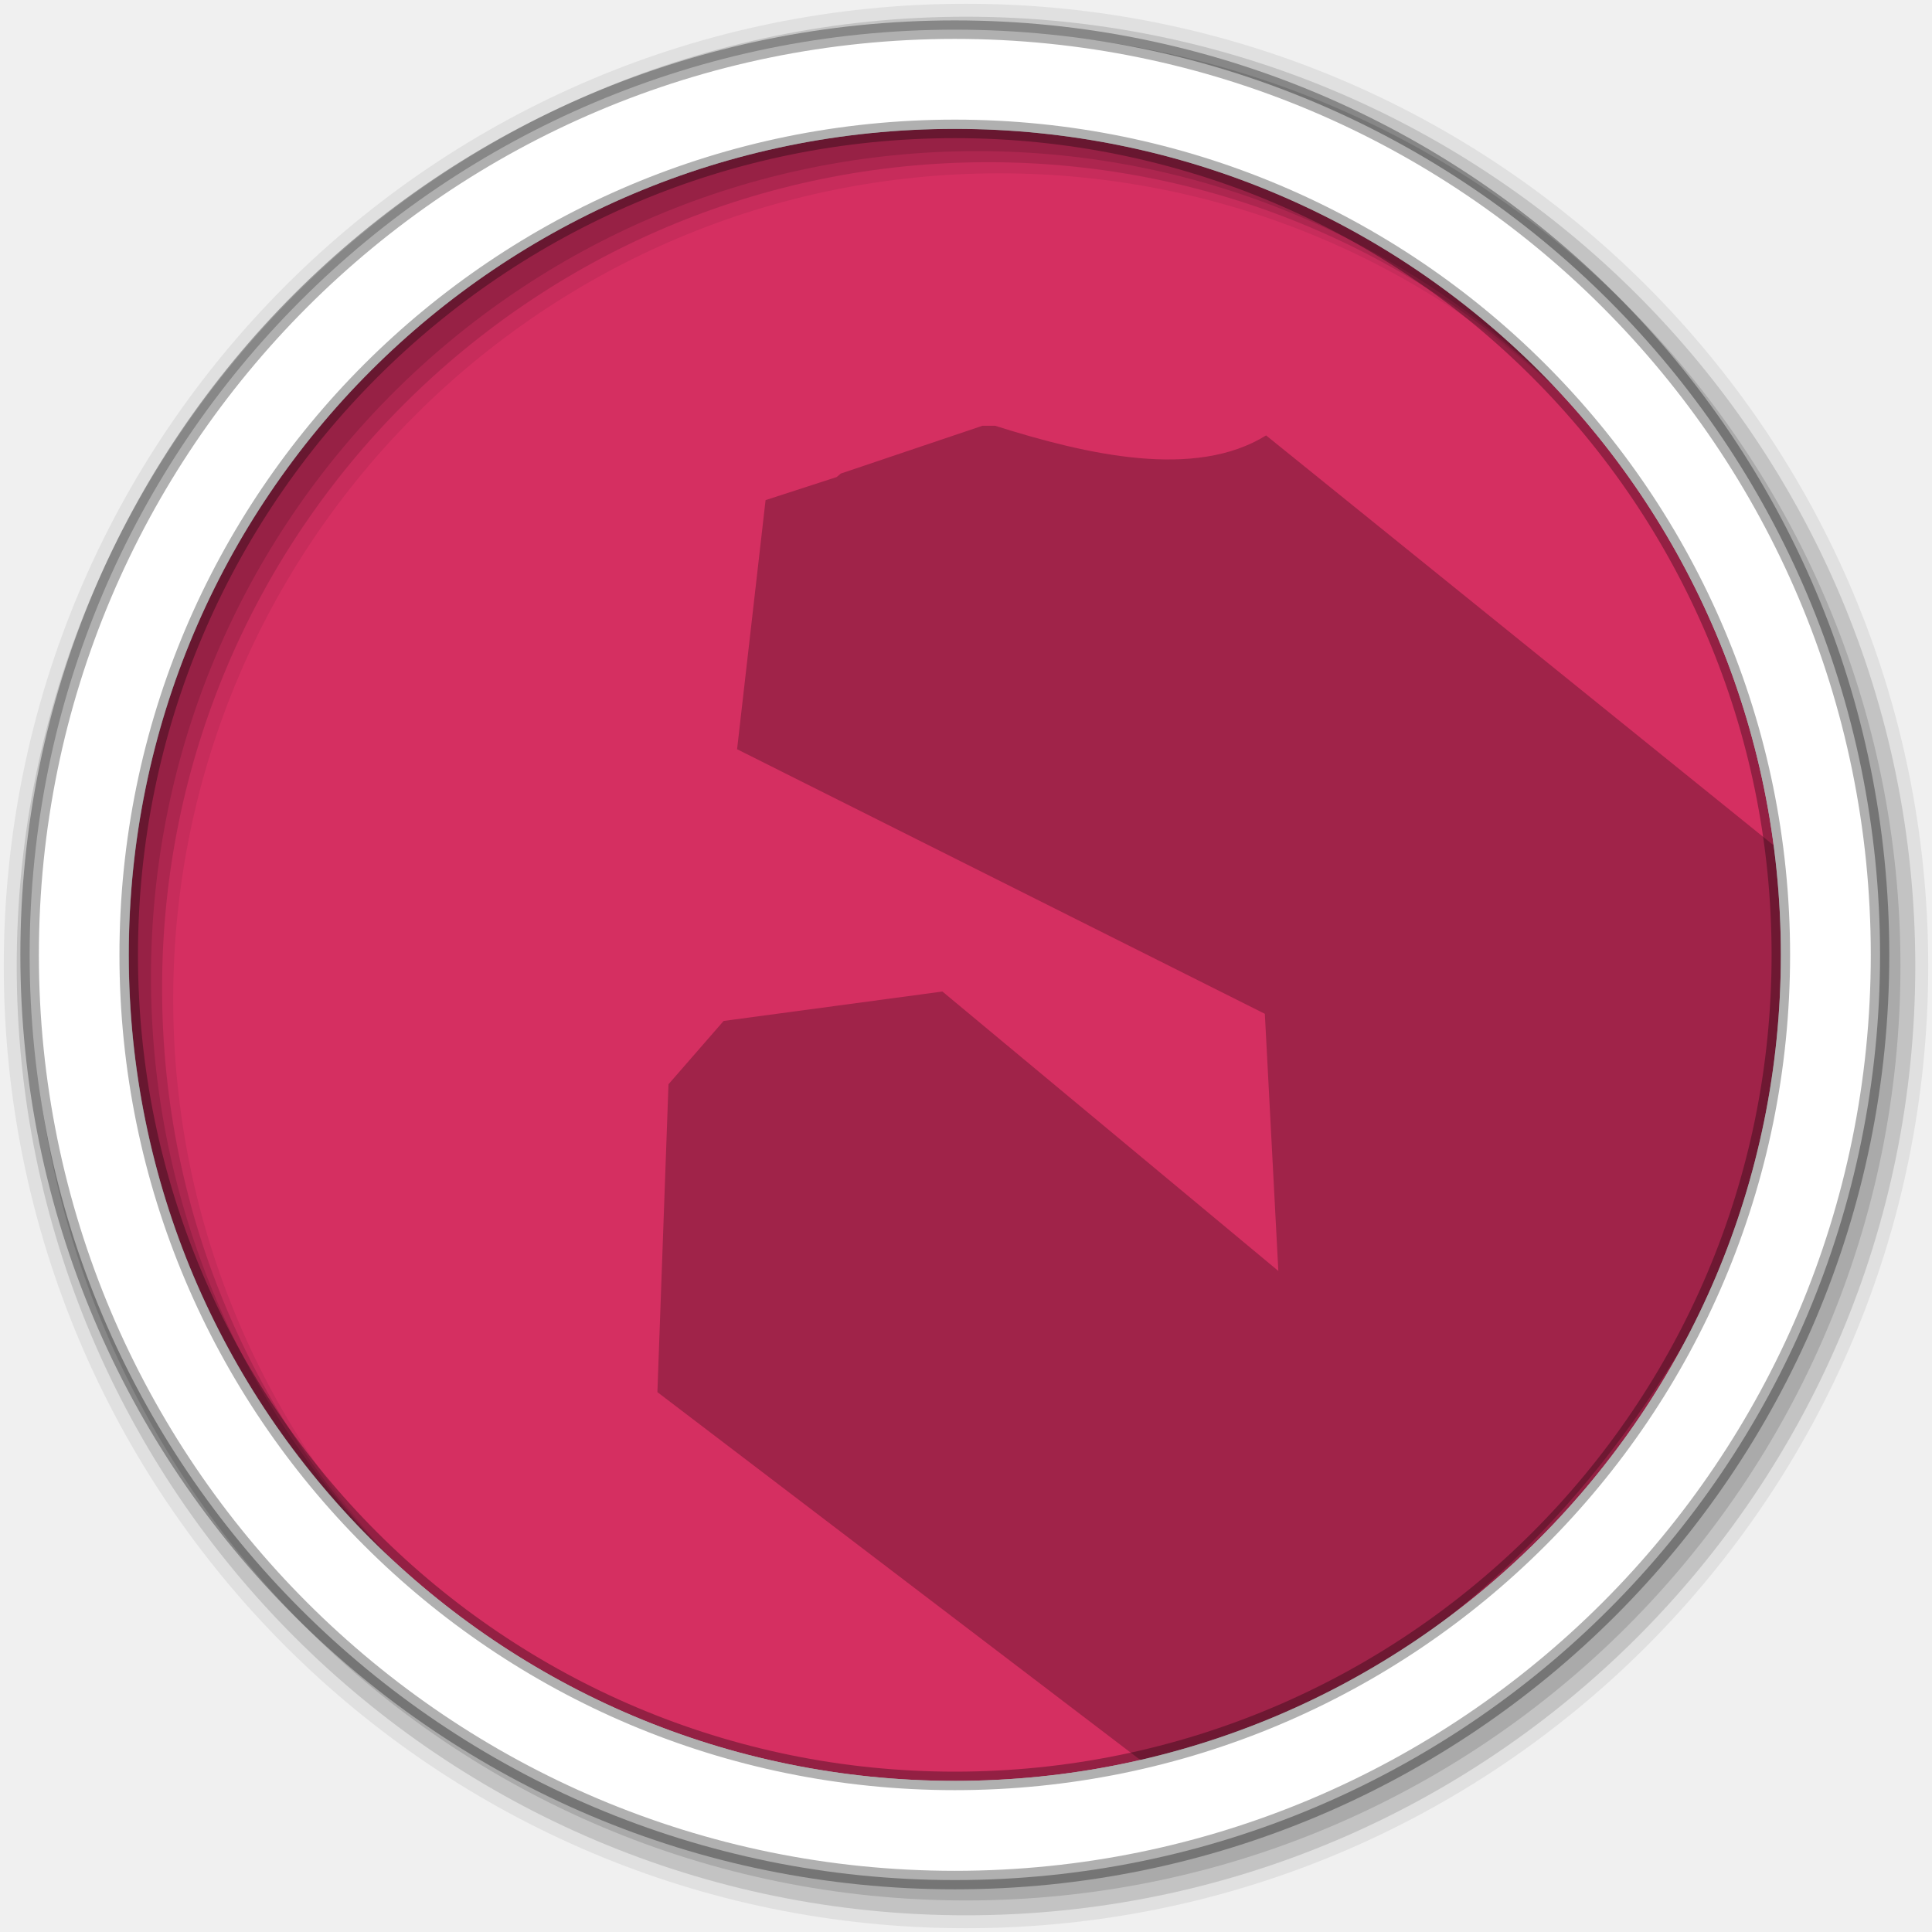
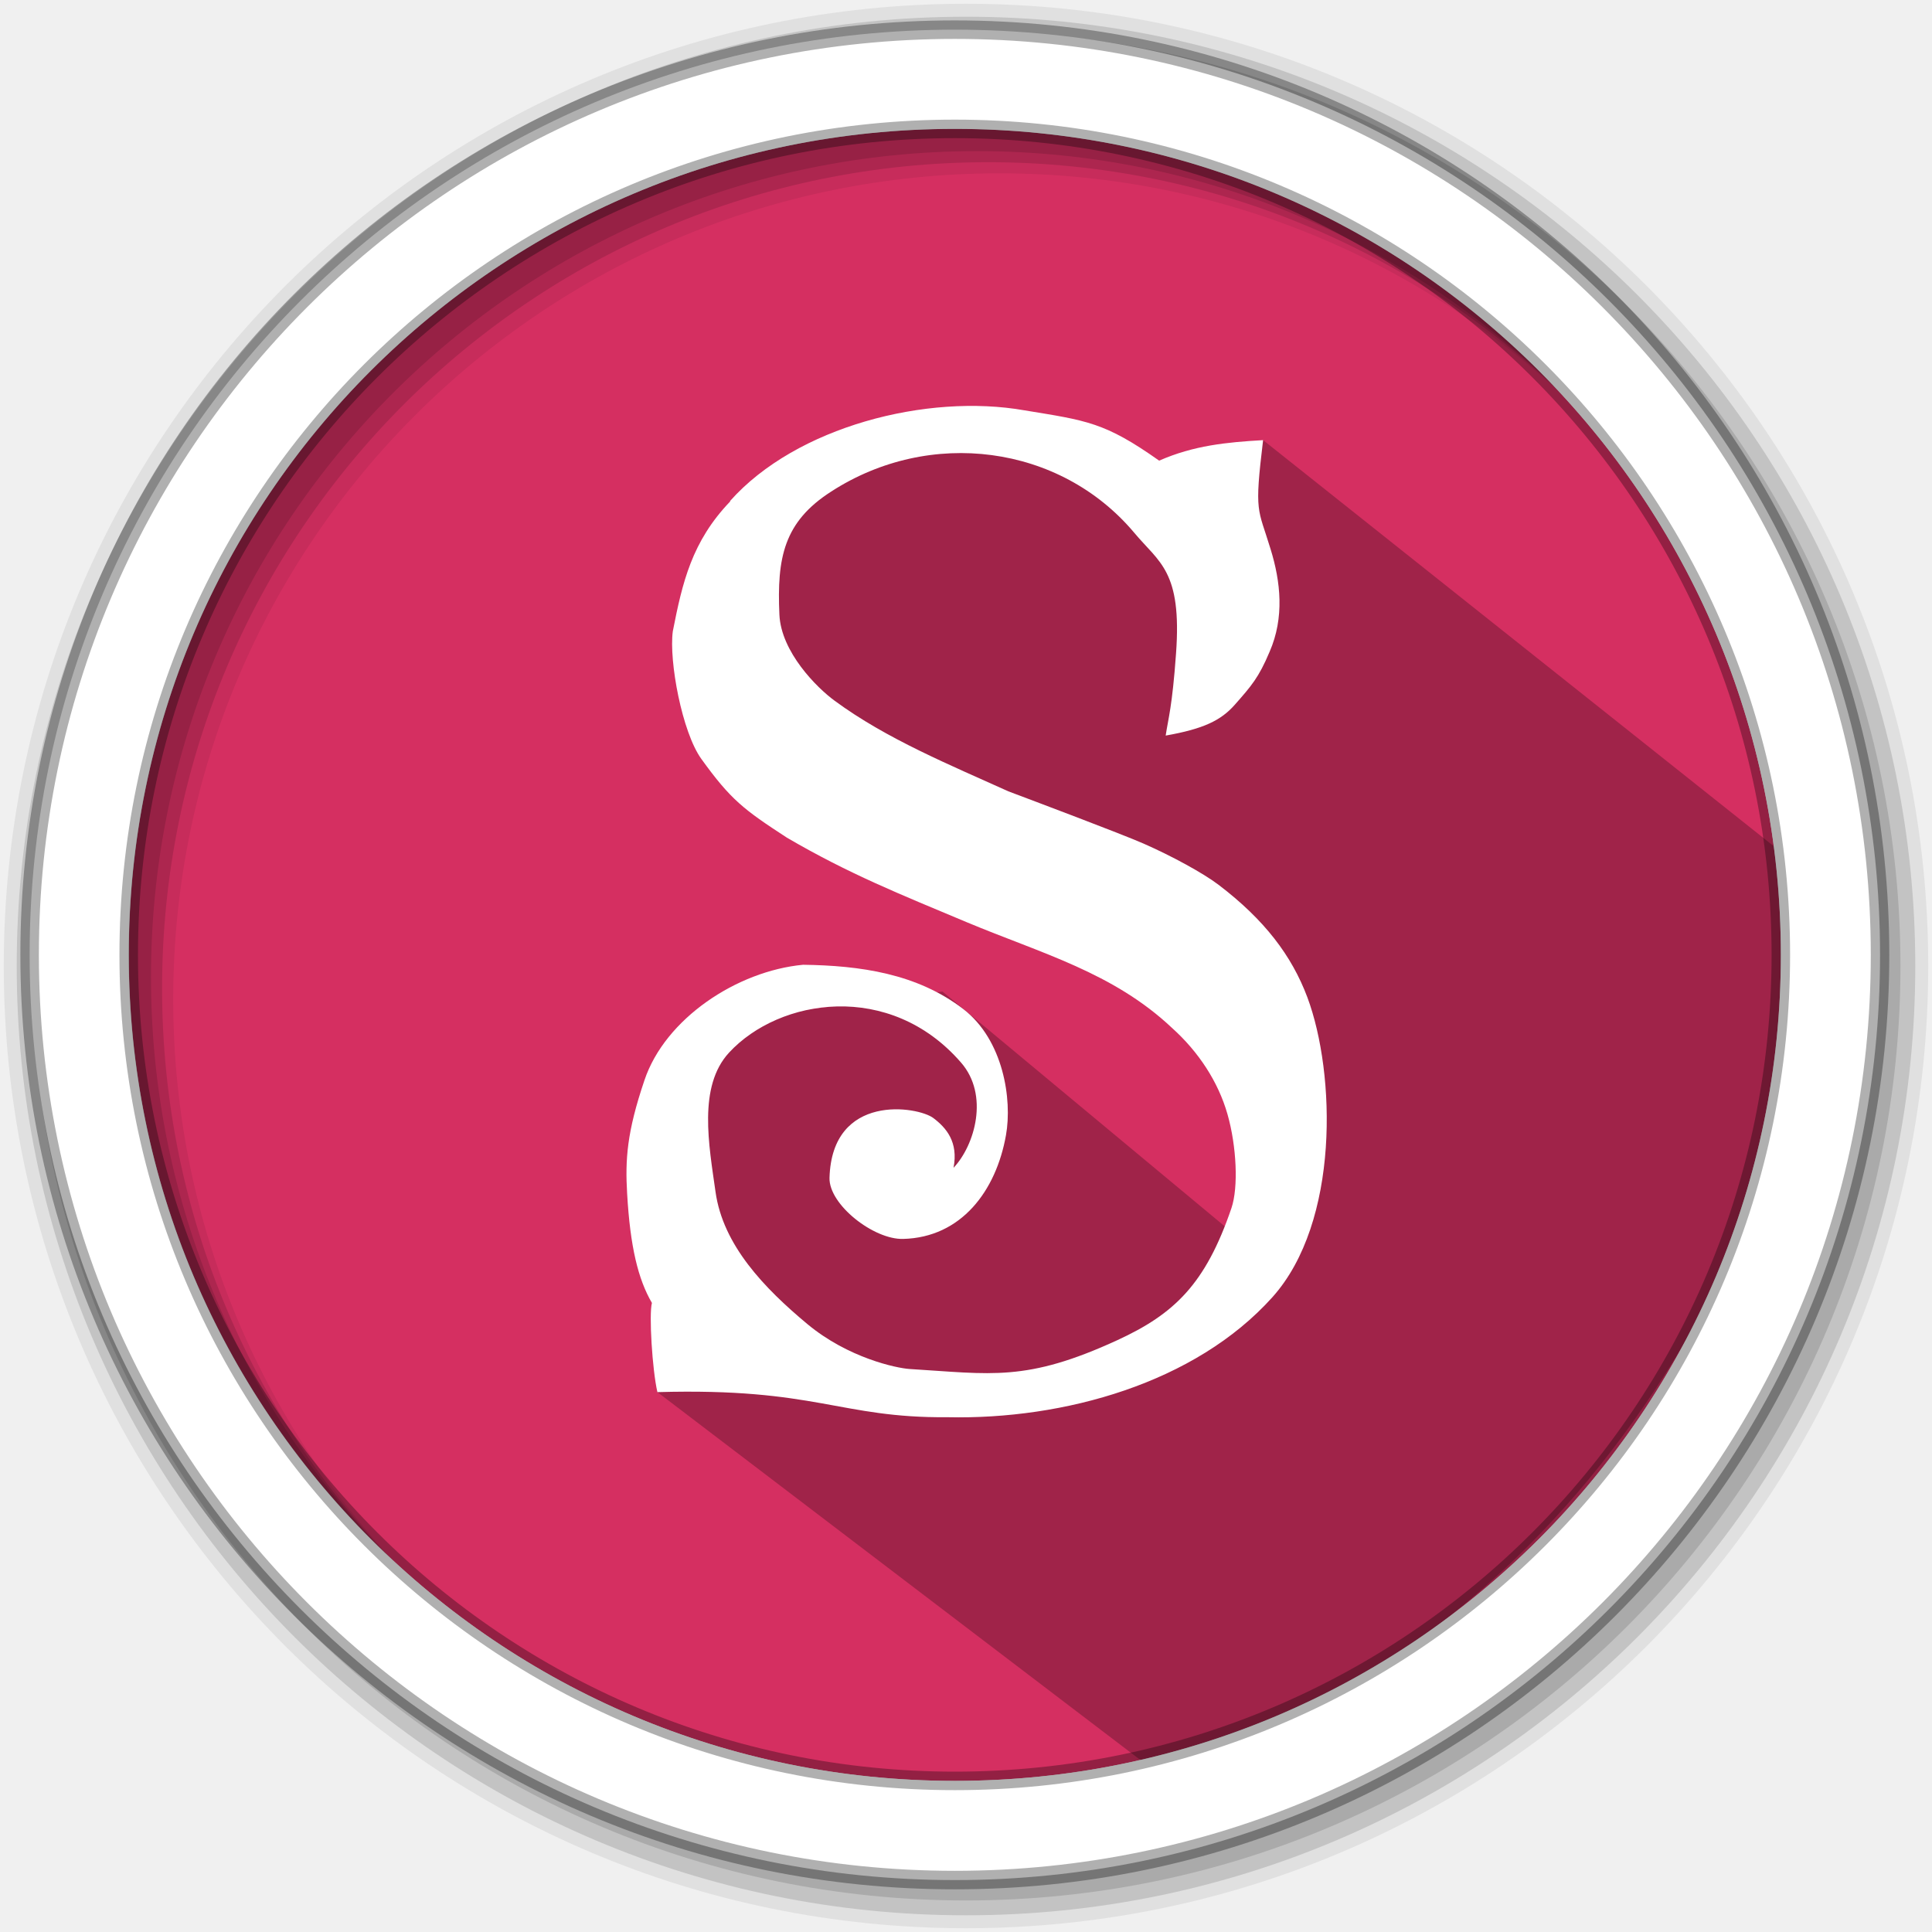
<svg xmlns="http://www.w3.org/2000/svg" width="512" height="512" version="1.1" viewBox="0 0 512 512">
-   <defs>
-     <clipPath id="clipPath-982457697">
-       <g transform="translate(0 -1004.4)">
-         <path transform="matrix(15.333 0 0 11.5 415 878.86)" d="m-24 13c0 1.105-0.672 2-1.5 2s-1.5-0.895-1.5-2 0.672-2 1.5-2 1.5 0.895 1.5 2z" fill="#1890d0" />
-       </g>
-     </clipPath>
-   </defs>
  <g fill-rule="evenodd">
    <path d="m471.95 253.05c0 120.9-98.01 218.9-218.9 218.9-120.9 0-218.9-98.01-218.9-218.9 0-120.9 98.01-218.9 218.9-218.9 120.9 0 218.9 98.01 218.9 218.9" fill="#d52f61" />
    <path d="m256 1c-140.83 0-255 114.17-255 255s114.17 255 255 255 255-114.17 255-255-114.17-255-255-255m8.827 44.931c120.9 0 218.9 98 218.9 218.9s-98 218.9-218.9 218.9-218.93-98-218.93-218.9 98.03-218.9 218.93-218.9" fill-opacity=".067" />
    <g fill-opacity=".129">
      <path d="m256 4.433c-138.94 0-251.57 112.63-251.57 251.57s112.63 251.57 251.57 251.57 251.57-112.63 251.57-251.57-112.63-251.57-251.57-251.57m5.885 38.556c120.9 0 218.9 98 218.9 218.9s-98 218.9-218.9 218.9-218.93-98-218.93-218.9 98.03-218.9 218.93-218.9" />
      <path d="m256 8.356c-136.77 0-247.64 110.87-247.64 247.64s110.87 247.64 247.64 247.64 247.64-110.87 247.64-247.64-110.87-247.64-247.64-247.64m2.942 31.691c120.9 0 218.9 98 218.9 218.9s-98 218.9-218.9 218.9-218.93-98-218.93-218.9 98.03-218.9 218.93-218.9" />
    </g>
  </g>
-   <path d="m335.53 115.39c-18.817 11.675-47.33 5.183-71.825-2.56h-3.336l-37.533 12.662-1.113 0.934-18.837 6.112-7.549 66.013 139.86 70.118 3.578 68.15-89.024-74.053-57.983 7.799-14.612 16.778-2.937 81.587 129.69 98.783c93.245-21.51 165.85-113.83 183.91-229.33" opacity=".25" />
+   <path d="m334.74 116.64c-18.817 11.675-46.536 3.93-71.031-3.813h-3.336l-37.533 12.662-1.113 0.934-18.837 6.112-7.549 66.013 139.86 70.118 3.578 68.15-89.024-74.053-57.983 7.799-14.612 16.778-2.937 81.587 129.69 98.783c93.245-21.51 165.85-113.83 183.91-229.33" opacity=".25" />
  <path d="m253.04 7.859c-135.42 0-245.19 109.78-245.19 245.19 0 135.42 109.78 245.19 245.19 245.19 135.42 0 245.19-109.78 245.19-245.19 0-135.42-109.78-245.19-245.19-245.19zm0 26.297c120.9 0 218.9 98 218.9 218.9s-98 218.9-218.9 218.9-218.93-98-218.93-218.9 98.03-218.9 218.93-218.9z" fill="#ffffff" fill-rule="evenodd" stroke="#000000" stroke-opacity=".31" stroke-width="4.904" />
-   <g transform="matrix(10.361 0 0 10.361 10.531 -7.6879)">
-     <g clip-path="url(#clipPath-982457697)">
-       <path d="m17.668 13.441c1.699-1.91 5.063-2.77 7.566-2.328 1.594 0.262 2.059 0.301 3.461 1.293 0.891-0.391 1.734-0.473 2.672-0.527-0.23 1.902-0.133 1.73 0.191 2.797 0.262 0.844 0.359 1.762-0.023 2.641-0.281 0.668-0.469 0.879-0.895 1.363-0.359 0.406-0.805 0.621-1.777 0.793 0.066-0.441 0.168-0.738 0.266-2.109 0.156-2.129-0.434-2.336-1.078-3.109-1.906-2.262-5.25-2.695-7.785-1.055-1.219 0.781-1.398 1.703-1.332 3.164 0.043 0.961 0.961 1.879 1.422 2.215 1.336 0.984 2.973 1.652 4.465 2.328 0.551 0.207 2.93 1.102 3.477 1.344 0.719 0.316 1.531 0.758 1.926 1.059 1.18 0.898 1.879 1.82 2.281 2.891 0.73 1.957 0.832 5.777-0.898 7.707-1.984 2.211-5.363 3.152-8.352 3.086-2.785 0.023-3.359-0.762-7.457-0.645-0.133-0.578-0.219-2-0.141-2.293-0.355-0.609-0.559-1.445-0.637-2.813-0.051-0.871-8e-3 -1.574 0.445-2.91 0.531-1.586 2.379-2.809 4.078-2.969 1.461 0.02 2.926 0.223 4.121 1.141 1.027 0.793 1.258 2.32 1.094 3.238-0.254 1.434-1.148 2.629-2.641 2.668-0.758 0.023-1.914-0.883-1.895-1.57 0.063-2.191 2.273-1.84 2.672-1.535 0.324 0.246 0.645 0.609 0.516 1.277 0.547-0.578 0.922-1.871 0.191-2.707-1.824-2.102-4.664-1.656-5.961-0.254-0.805 0.871-0.516 2.383-0.348 3.578 0.191 1.375 1.258 2.48 2.359 3.398 1.051 0.875 2.293 1.133 2.621 1.156 2.117 0.129 3 0.34 5.352-0.742 1.457-0.672 2.262-1.434 2.93-3.395 0.18-0.531 0.133-1.586-0.102-2.41-0.238-0.836-0.746-1.609-1.426-2.219-1.512-1.426-3.355-1.914-5.27-2.715-1.723-0.723-3.03-1.242-4.629-2.176-1.117-0.727-1.441-0.973-2.199-2.023-0.496-0.688-0.836-2.516-0.734-3.281 0.246-1.254 0.488-2.309 1.473-3.336" fill="#ffffff" />
-     </g>
+   <g transform="matrix(10.31 0 0 10.31 11.34 -5.8304)">
+     <path d="m17.668 13.441c1.699-1.91 5.063-2.77 7.566-2.328 1.594 0.262 2.059 0.301 3.461 1.293 0.891-0.391 1.734-0.473 2.672-0.527-0.23 1.902-0.133 1.73 0.191 2.797 0.262 0.844 0.359 1.762-0.023 2.641-0.281 0.668-0.469 0.879-0.895 1.363-0.359 0.406-0.805 0.621-1.777 0.793 0.066-0.441 0.168-0.738 0.266-2.109 0.156-2.129-0.434-2.336-1.078-3.109-1.906-2.262-5.25-2.695-7.785-1.055-1.219 0.781-1.398 1.703-1.332 3.164 0.043 0.961 0.961 1.879 1.422 2.215 1.336 0.984 2.973 1.652 4.465 2.328 0.551 0.207 2.93 1.102 3.477 1.344 0.719 0.316 1.531 0.758 1.926 1.059 1.18 0.898 1.879 1.82 2.281 2.891 0.73 1.957 0.832 5.777-0.898 7.707-1.984 2.211-5.363 3.152-8.352 3.086-2.785 0.023-3.359-0.762-7.457-0.645-0.133-0.578-0.219-2-0.141-2.293-0.355-0.609-0.559-1.445-0.637-2.813-0.051-0.871-8e-3 -1.574 0.445-2.91 0.531-1.586 2.379-2.809 4.078-2.969 1.461 0.02 2.926 0.223 4.121 1.141 1.027 0.793 1.258 2.32 1.094 3.238-0.254 1.434-1.148 2.629-2.641 2.668-0.758 0.023-1.914-0.883-1.895-1.57 0.063-2.191 2.273-1.84 2.672-1.535 0.324 0.246 0.645 0.609 0.516 1.277 0.547-0.578 0.922-1.871 0.191-2.707-1.824-2.102-4.664-1.656-5.961-0.254-0.805 0.871-0.516 2.383-0.348 3.578 0.191 1.375 1.258 2.48 2.359 3.398 1.051 0.875 2.293 1.133 2.621 1.156 2.117 0.129 3 0.34 5.352-0.742 1.457-0.672 2.262-1.434 2.93-3.395 0.18-0.531 0.133-1.586-0.102-2.41-0.238-0.836-0.746-1.609-1.426-2.219-1.512-1.426-3.355-1.914-5.27-2.715-1.723-0.723-3.03-1.242-4.629-2.176-1.117-0.727-1.441-0.973-2.199-2.023-0.496-0.688-0.836-2.516-0.734-3.281 0.246-1.254 0.488-2.309 1.473-3.336" style="fill:#ffffff" />
  </g>
</svg>
